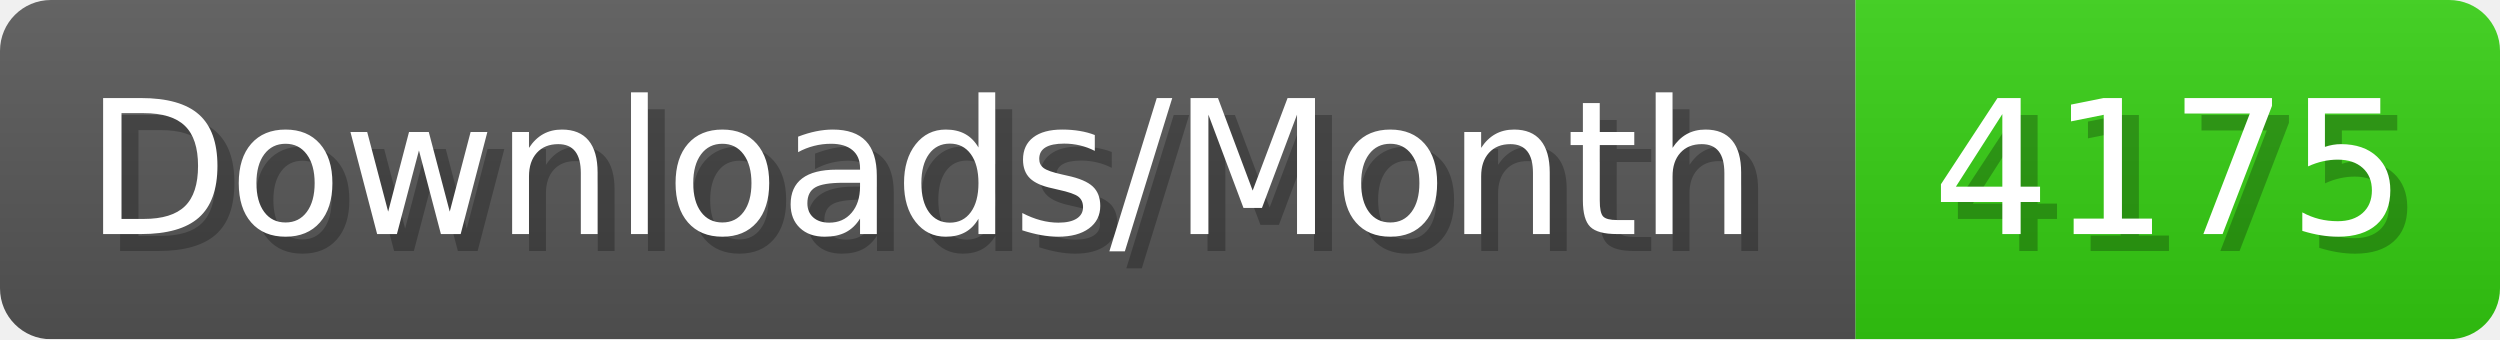
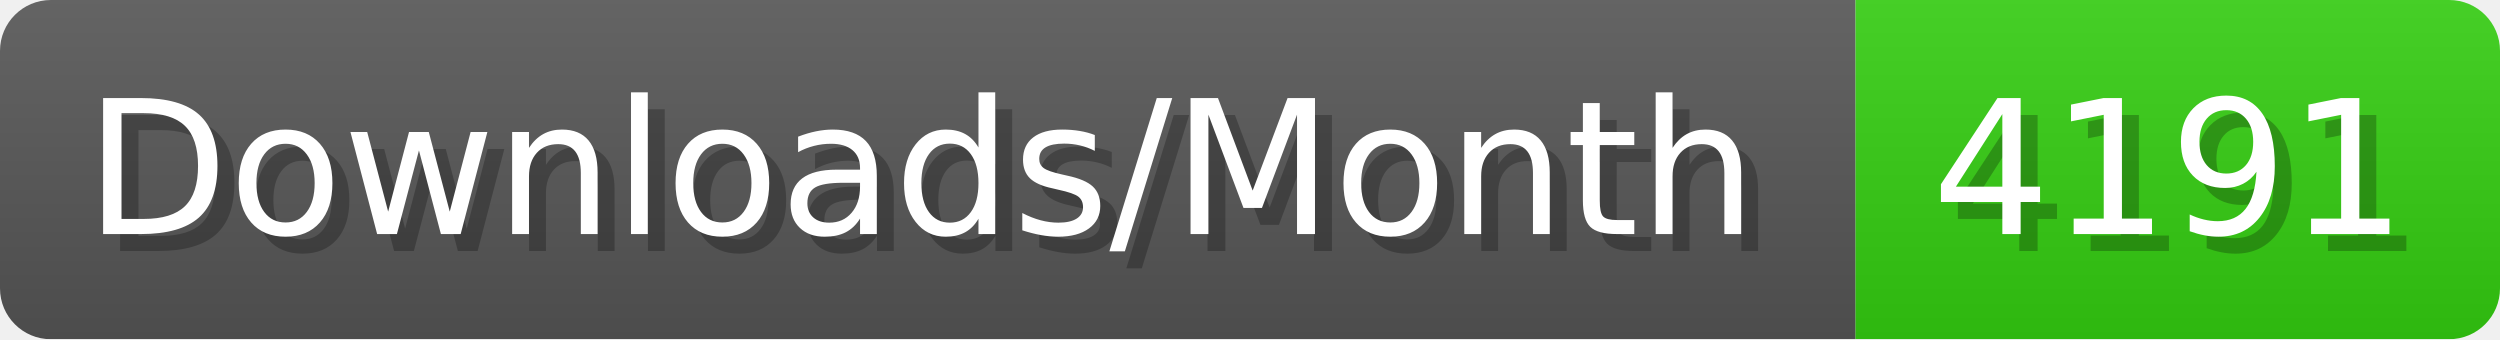
- <svg xmlns="http://www.w3.org/2000/svg" width="147.4" height="20" viewBox="0 0 1474 200" role="img" aria-label="Downloads/Month: 4175">
+ <svg xmlns="http://www.w3.org/2000/svg" width="147.4" height="20" viewBox="0 0 1474 200" role="img" aria-label="Downloads/Month: 4191">
  <linearGradient id="YlXUI" x2="0" y2="100%">
    <stop offset="0" stop-opacity=".1" stop-color="#EEE" />
    <stop offset="1" stop-opacity=".1" />
  </linearGradient>
  <mask id="JHhop">
    <rect width="1474" height="200" rx="30" fill="#FFF" />
  </mask>
  <g mask="url(#JHhop)">
    <rect width="1094" height="200" fill="#555" />
    <rect width="380" height="200" fill="#3C1" x="1094" />
    <rect width="1474" height="200" fill="url(#YlXUI)" />
  </g>
  <g aria-hidden="true" fill="#fff" text-anchor="start" font-family="Verdana,DejaVu Sans,sans-serif" font-size="110">
    <text x="60" y="148" textLength="994" fill="#000" opacity="0.25">Downloads/Month</text>
    <text x="50" y="138" textLength="994">Downloads/Month</text>
-     <text x="1149" y="148" textLength="280" fill="#000" opacity="0.25">4175</text>
-     <text x="1139" y="138" textLength="280">4175</text>
+     <text x="1149" y="148" textLength="280" fill="#000" opacity="0.25">4191</text>
+     <text x="1139" y="138" textLength="280">4191</text>
  </g>
</svg>
